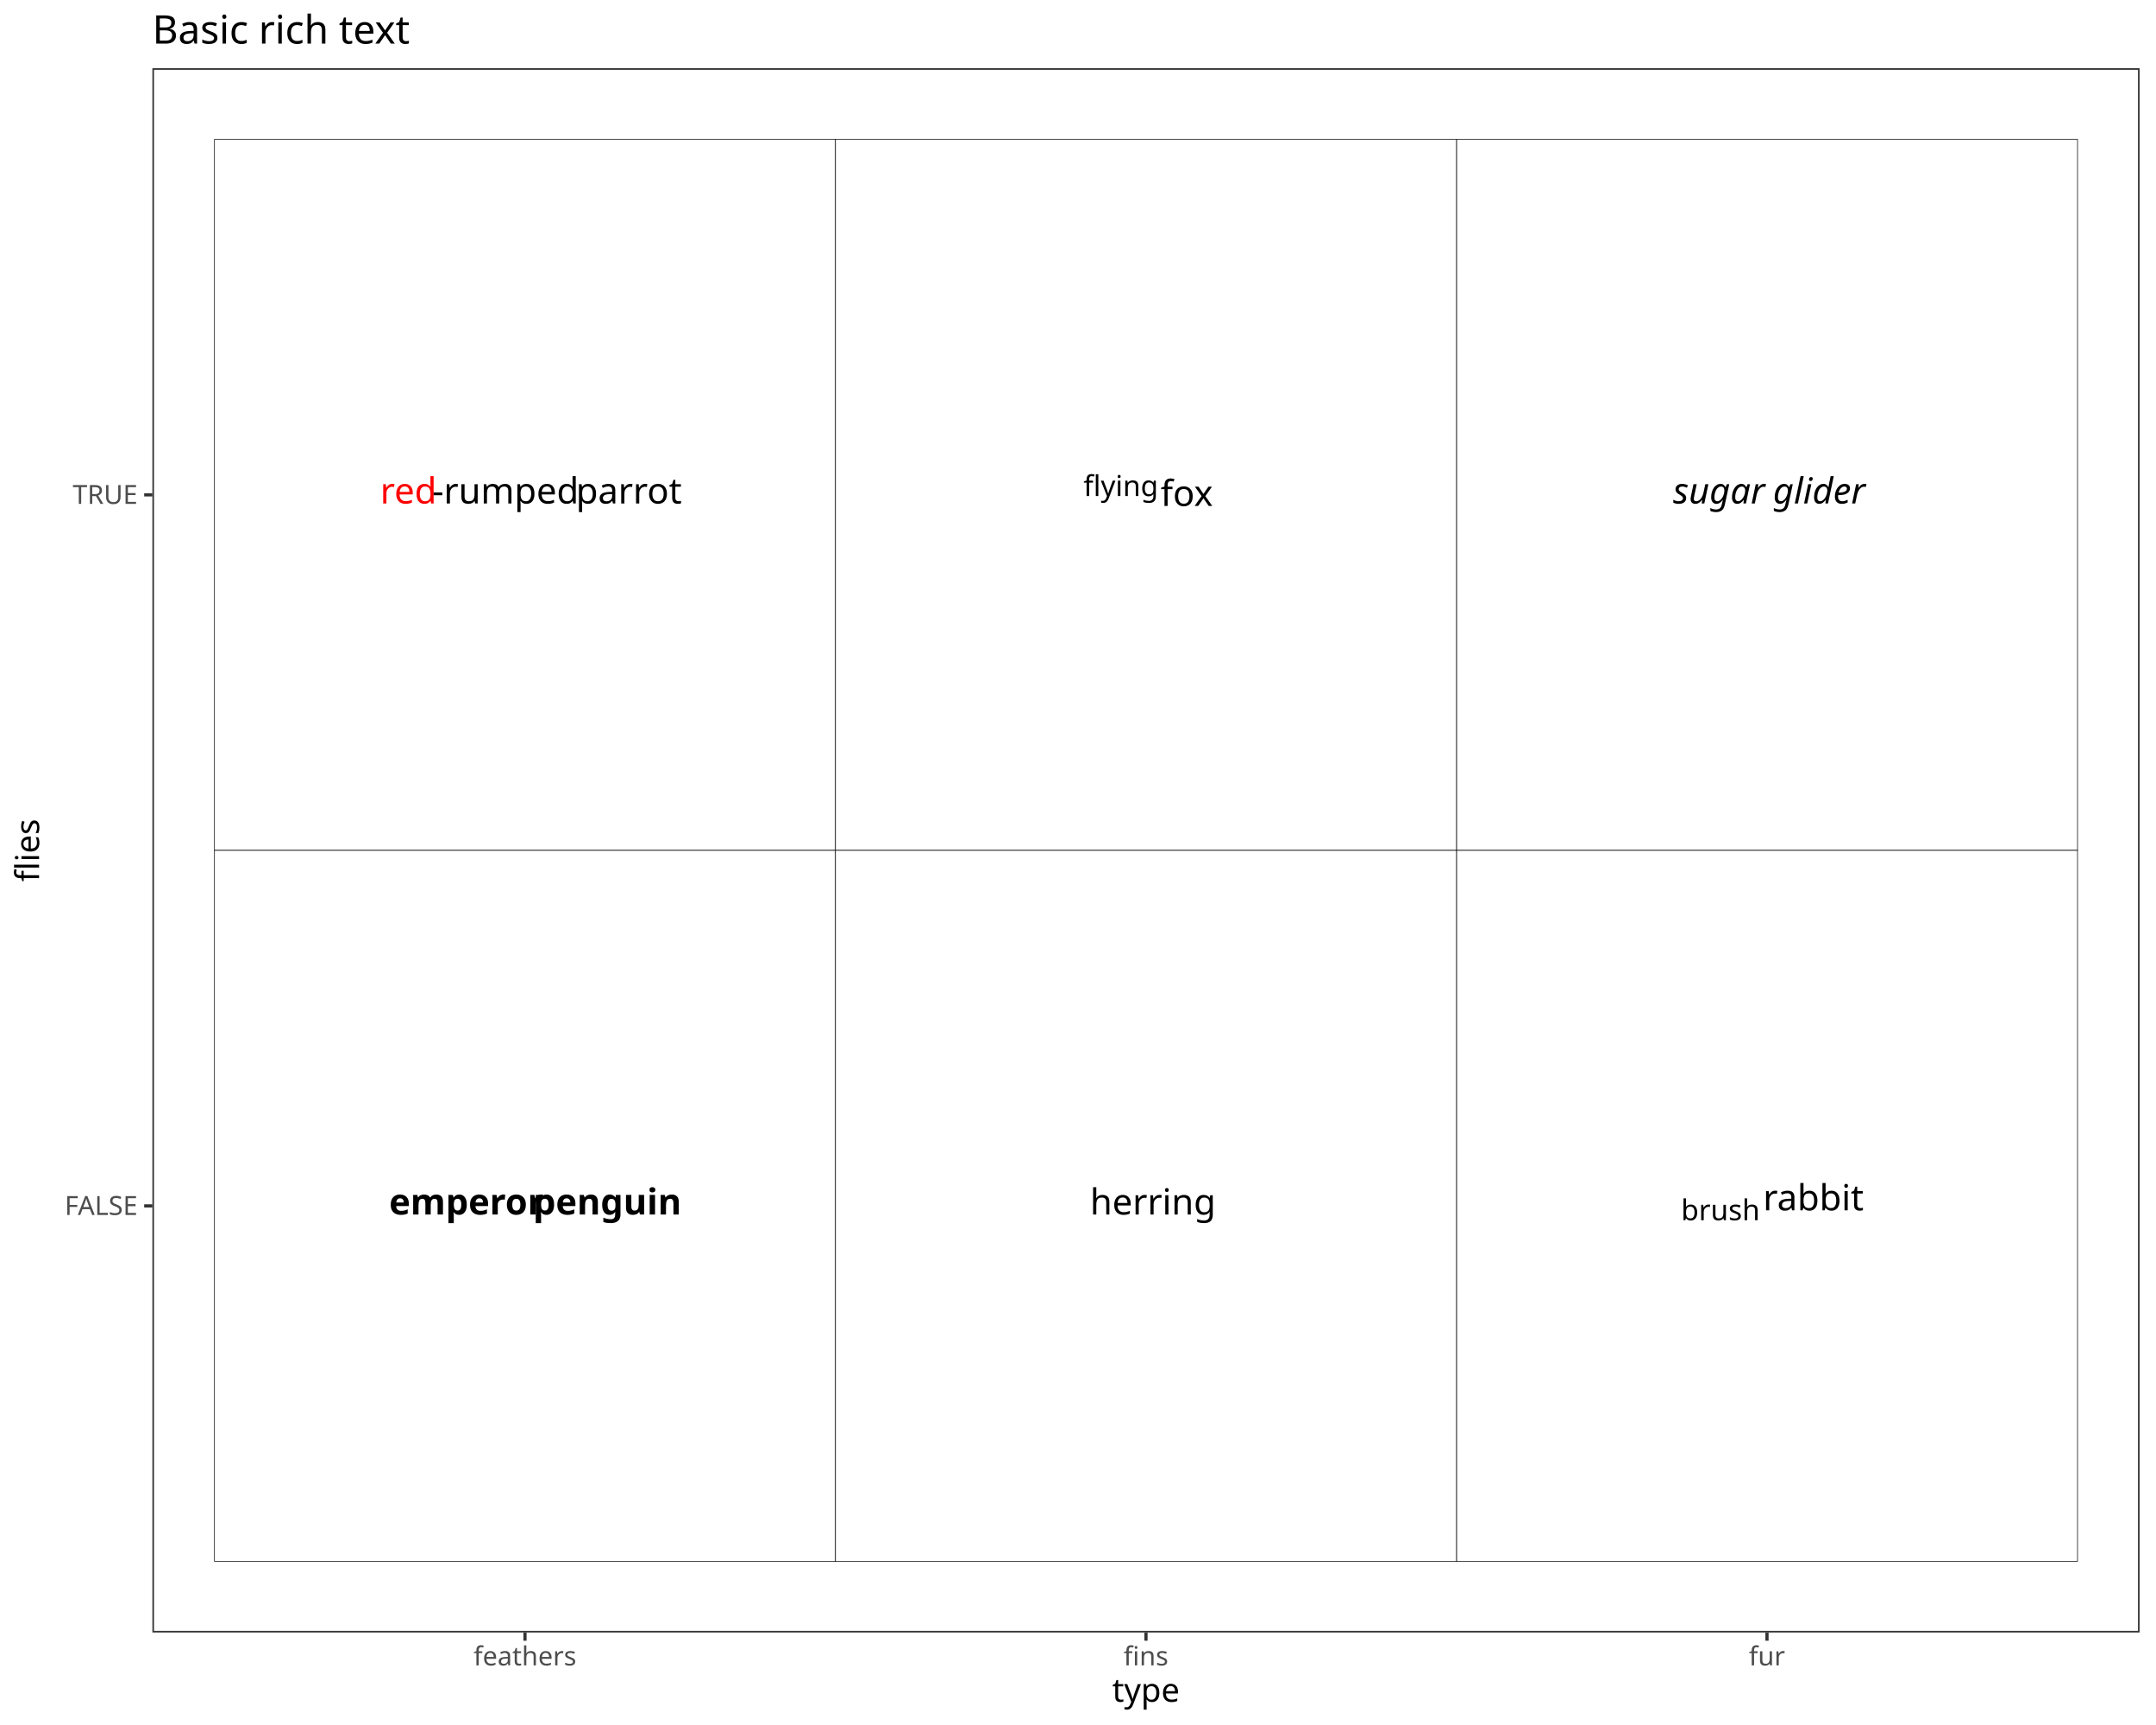
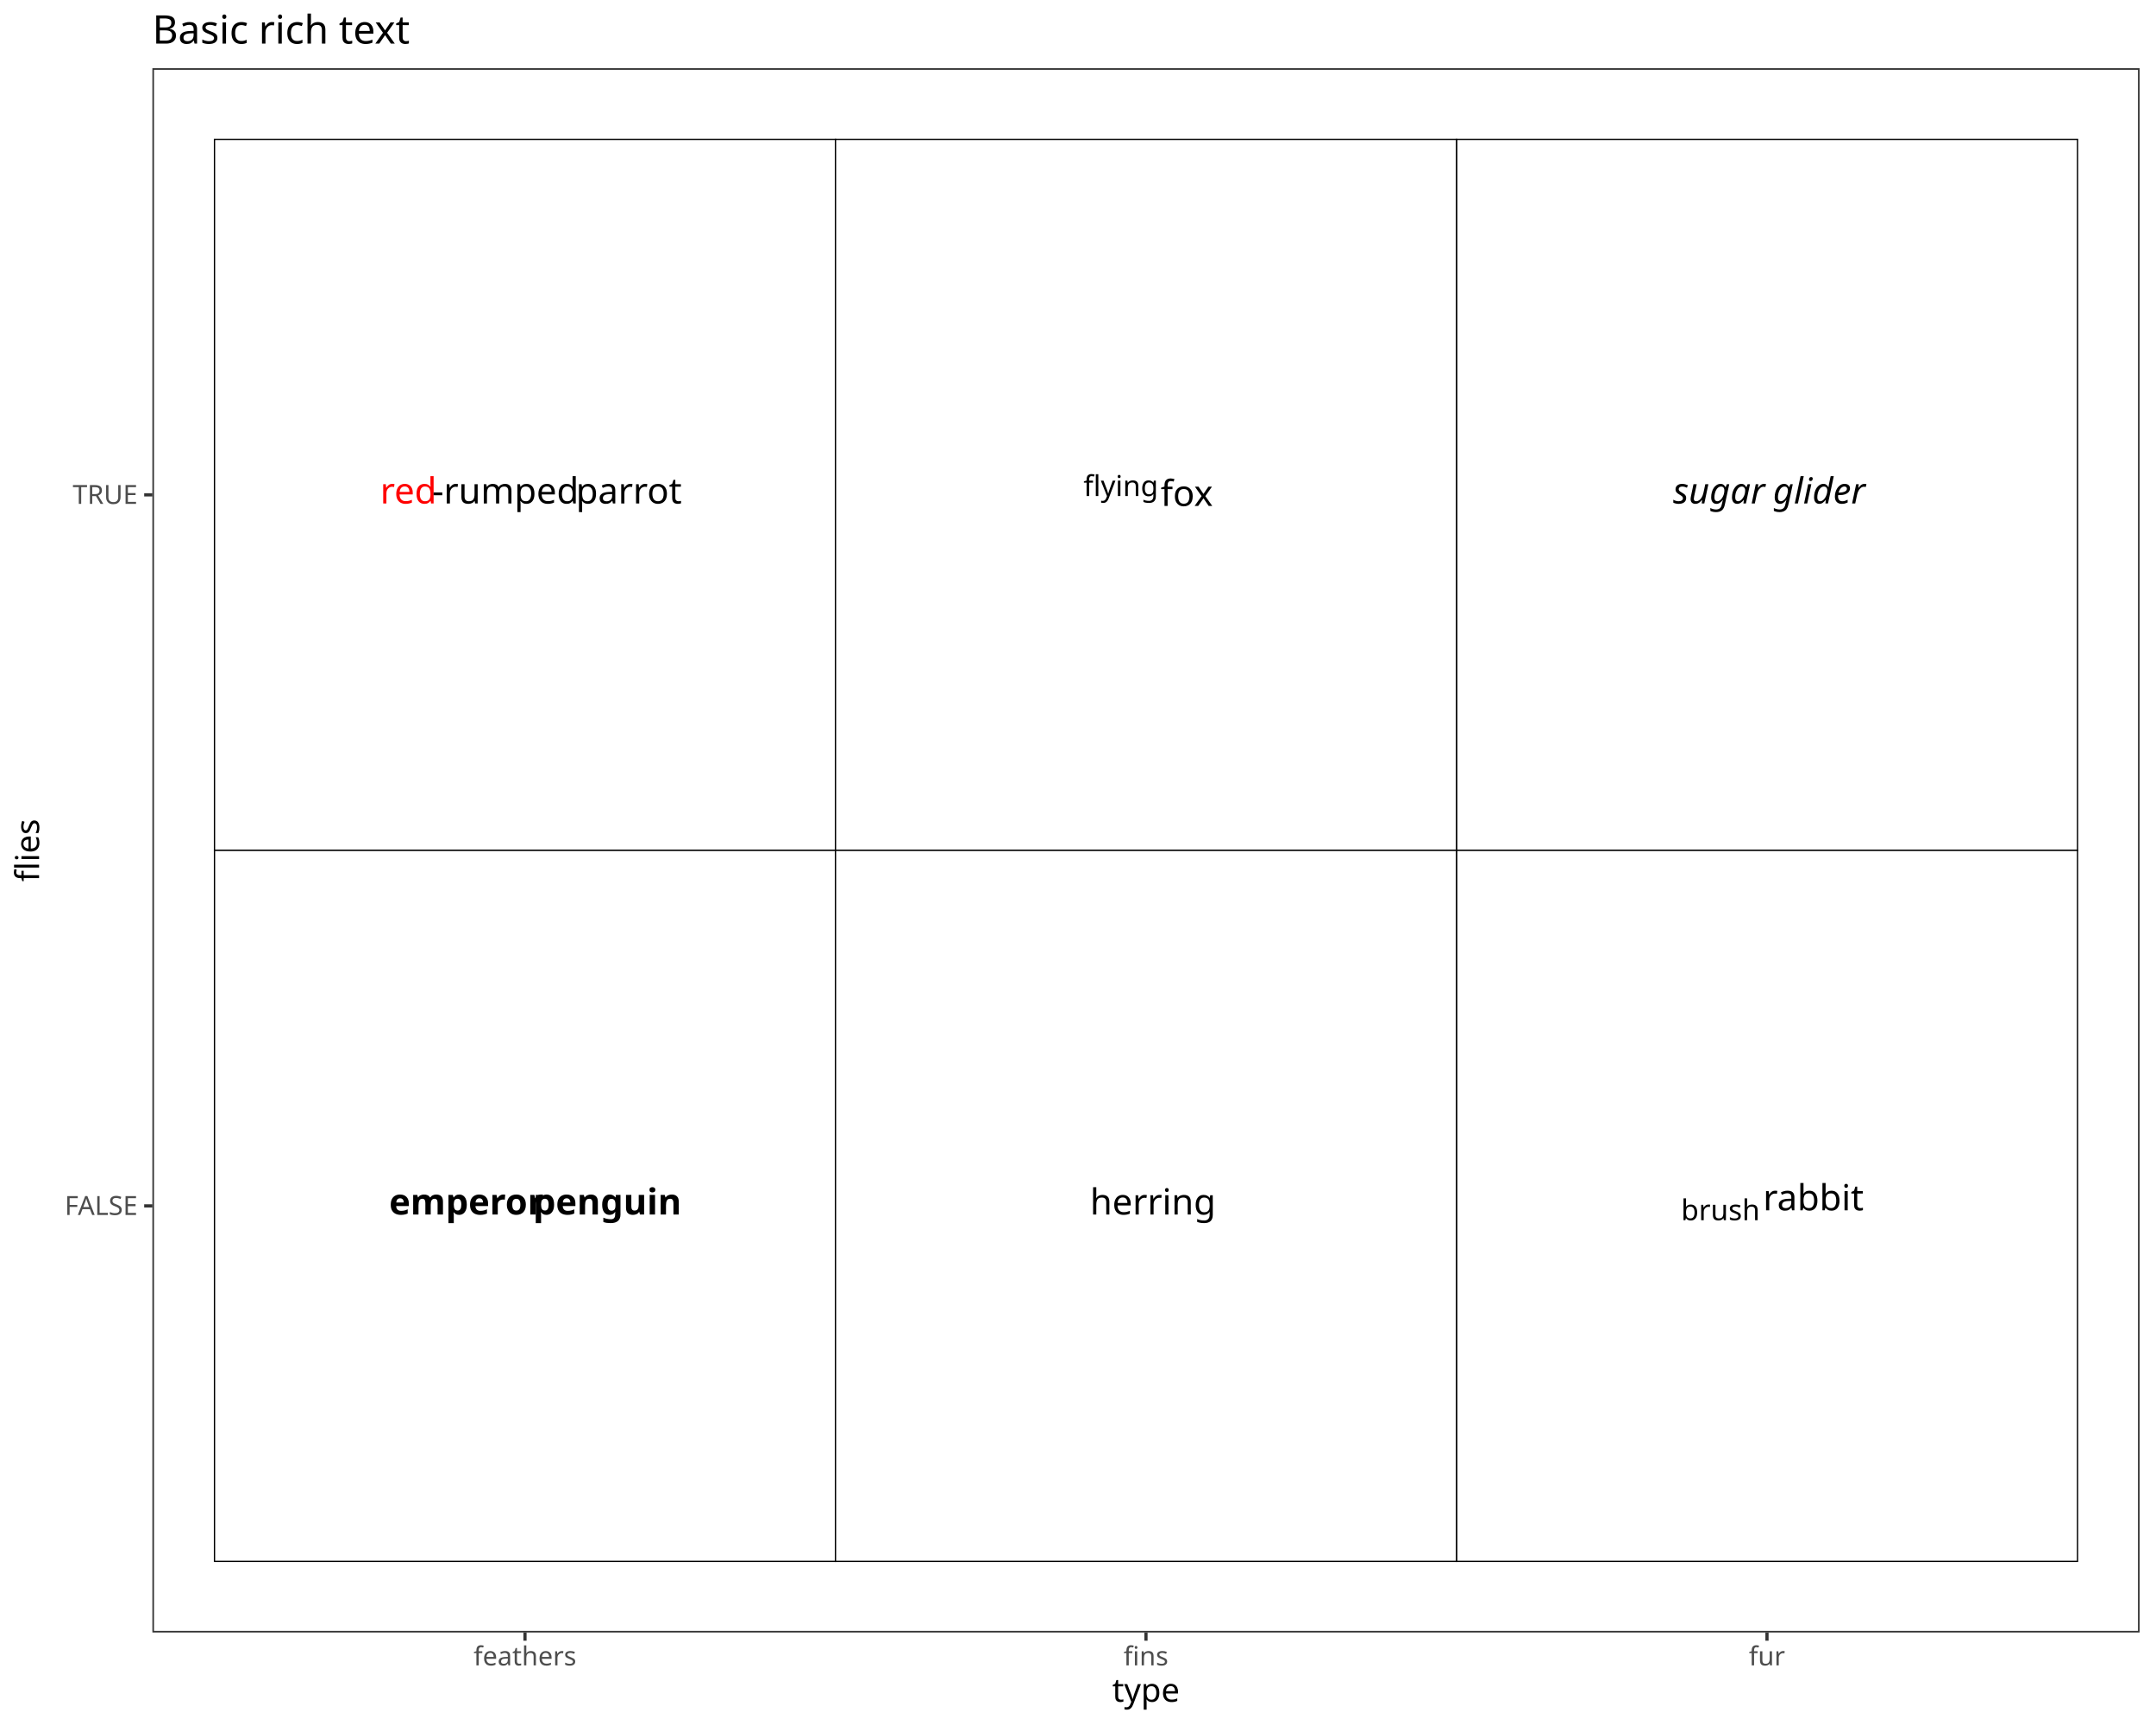
<svg xmlns="http://www.w3.org/2000/svg" class="svglite" data-engine-version="2.0" width="720.00pt" height="576.00pt" viewBox="0 0 720.00 576.00">
  <defs>
    <style type="text/css">
    .svglite line, .svglite polyline, .svglite polygon, .svglite path, .svglite rect, .svglite circle {
      fill: none;
      stroke: #000000;
      stroke-linecap: round;
      stroke-linejoin: round;
      stroke-miterlimit: 10.00;
    }
  </style>
  </defs>
  <rect width="100%" height="100%" style="stroke: none; fill: #FFFFFF;" />
  <defs>
    <clipPath id="cpMC4wMHw3MjAuMDB8MC4wMHw1NzYuMDA=">
      <rect x="0.00" y="0.00" width="720.00" height="576.00" />
    </clipPath>
  </defs>
  <g clip-path="url(#cpMC4wMHw3MjAuMDB8MC4wMHw1NzYuMDA=)">
    <rect x="0.00" y="0.00" width="720.00" height="576.00" style="stroke-width: 1.07; stroke: #FFFFFF; fill: #FFFFFF;" />
  </g>
  <defs>
    <clipPath id="cpNTAuODl8NzE0LjUyfDIyLjc4fDU0NS4xMQ==">
      <rect x="50.89" y="22.78" width="663.63" height="522.33" />
    </clipPath>
  </defs>
  <g clip-path="url(#cpNTAuODl8NzE0LjUyfDIyLjc4fDU0NS4xMQ==)">
    <rect x="50.89" y="22.78" width="663.63" height="522.33" style="stroke-width: 1.07; stroke: none; fill: #FFFFFF;" />
-     <rect x="71.63" y="46.53" width="207.39" height="237.42" style="stroke-width: 0.21; stroke-linecap: butt; stroke-linejoin: miter; fill: #FFFFFF;" />
-     <rect x="71.63" y="283.95" width="207.39" height="237.42" style="stroke-width: 0.21; stroke-linecap: butt; stroke-linejoin: miter; fill: #FFFFFF;" />
-     <rect x="486.40" y="46.53" width="207.39" height="237.42" style="stroke-width: 0.21; stroke-linecap: butt; stroke-linejoin: miter; fill: #FFFFFF;" />
-     <rect x="486.40" y="283.95" width="207.39" height="237.42" style="stroke-width: 0.21; stroke-linecap: butt; stroke-linejoin: miter; fill: #FFFFFF;" />
-     <rect x="279.01" y="46.53" width="207.39" height="237.42" style="stroke-width: 0.21; stroke-linecap: butt; stroke-linejoin: miter; fill: #FFFFFF;" />
-     <rect x="279.01" y="283.95" width="207.39" height="237.42" style="stroke-width: 0.21; stroke-linecap: butt; stroke-linejoin: miter; fill: #FFFFFF;" />
+     <rect x="71.63" y="46.53" width="207.39" height="237.42" style="stroke-width: 0.43; stroke-linecap: butt; stroke-linejoin: miter; fill: #FFFFFF;" />
+     <rect x="71.63" y="283.95" width="207.39" height="237.42" style="stroke-width: 0.43; stroke-linecap: butt; stroke-linejoin: miter; fill: #FFFFFF;" />
+     <rect x="486.40" y="46.53" width="207.39" height="237.42" style="stroke-width: 0.43; stroke-linecap: butt; stroke-linejoin: miter; fill: #FFFFFF;" />
+     <rect x="486.40" y="283.95" width="207.39" height="237.42" style="stroke-width: 0.43; stroke-linecap: butt; stroke-linejoin: miter; fill: #FFFFFF;" />
+     <rect x="279.01" y="46.53" width="207.39" height="237.42" style="stroke-width: 0.43; stroke-linecap: butt; stroke-linejoin: miter; fill: #FFFFFF;" />
+     <rect x="279.01" y="283.95" width="207.39" height="237.42" style="stroke-width: 0.43; stroke-linecap: butt; stroke-linejoin: miter; fill: #FFFFFF;" />
    <text x="126.96" y="168.12" style="font-size: 12.00px; fill: #FF0000; font-family: sans;" textLength="17.34px" lengthAdjust="spacingAndGlyphs">red</text>
    <text x="144.31" y="168.12" style="font-size: 12.00px; font-family: sans;" textLength="44.69px" lengthAdjust="spacingAndGlyphs">-rumped</text>
    <text x="192.33" y="168.12" style="font-size: 12.00px; font-family: sans;" textLength="31.35px" lengthAdjust="spacingAndGlyphs">parrot</text>
    <text x="129.95" y="405.54" style="font-size: 12.00px; font-weight: bold; font-family: sans;" textLength="44.69px" lengthAdjust="spacingAndGlyphs">emperor</text>
    <text x="177.98" y="405.54" style="font-size: 12.00px; font-weight: bold; font-family: sans;" textLength="42.71px" lengthAdjust="spacingAndGlyphs">penguin</text>
    <text x="558.74" y="168.12" style="font-size: 12.00px; font-style: italic; font-family: sans;" textLength="30.02px" lengthAdjust="spacingAndGlyphs">sugar</text>
    <text x="592.09" y="168.12" style="font-size: 12.00px; font-style: italic; font-family: sans;" textLength="29.35px" lengthAdjust="spacingAndGlyphs">glider</text>
    <text x="561.40" y="407.44" style="font-size: 9.60px; font-family: sans;" textLength="24.02px" lengthAdjust="spacingAndGlyphs">brush</text>
    <text x="588.76" y="404.14" style="font-size: 12.00px; font-family: sans;" textLength="30.02px" lengthAdjust="spacingAndGlyphs">rabbit</text>
    <text x="361.83" y="165.64" style="font-size: 9.60px; font-family: sans;" textLength="22.41px" lengthAdjust="spacingAndGlyphs">flying</text>
    <text x="387.57" y="168.95" style="font-size: 12.00px; font-family: sans;" textLength="16.01px" lengthAdjust="spacingAndGlyphs">fox</text>
    <text x="364.03" y="405.54" style="font-size: 12.00px; font-family: sans;" textLength="37.35px" lengthAdjust="spacingAndGlyphs">herring</text>
    <rect x="50.89" y="22.78" width="663.63" height="522.33" style="stroke-width: 1.07; stroke: #333333;" />
  </g>
  <g clip-path="url(#cpMC4wMHw3MjAuMDB8MC4wMHw1NzYuMDA=)">
    <text x="45.96" y="405.69" text-anchor="end" style="font-size: 8.80px; fill: #4D4D4D; font-family: sans;" textLength="27.88px" lengthAdjust="spacingAndGlyphs">FALSE</text>
    <text x="45.96" y="168.26" text-anchor="end" style="font-size: 8.80px; fill: #4D4D4D; font-family: sans;" textLength="23.96px" lengthAdjust="spacingAndGlyphs">TRUE</text>
    <polyline points="48.15,402.66 50.89,402.66 " style="stroke-width: 1.07; stroke: #333333; stroke-linecap: butt;" />
    <polyline points="48.15,165.24 50.89,165.24 " style="stroke-width: 1.07; stroke: #333333; stroke-linecap: butt;" />
    <polyline points="175.32,547.85 175.32,545.11 " style="stroke-width: 1.07; stroke: #333333; stroke-linecap: butt;" />
    <polyline points="382.70,547.85 382.70,545.11 " style="stroke-width: 1.07; stroke: #333333; stroke-linecap: butt;" />
    <polyline points="590.09,547.85 590.09,545.11 " style="stroke-width: 1.07; stroke: #333333; stroke-linecap: butt;" />
    <text x="175.32" y="556.10" text-anchor="middle" style="font-size: 8.80px; fill: #4D4D4D; font-family: sans;" textLength="31.80px" lengthAdjust="spacingAndGlyphs">feathers</text>
    <text x="382.70" y="556.10" text-anchor="middle" style="font-size: 8.80px; fill: #4D4D4D; font-family: sans;" textLength="13.70px" lengthAdjust="spacingAndGlyphs">fins</text>
    <text x="590.09" y="556.10" text-anchor="middle" style="font-size: 8.80px; fill: #4D4D4D; font-family: sans;" textLength="10.27px" lengthAdjust="spacingAndGlyphs">fur</text>
    <text x="382.70" y="568.24" text-anchor="middle" style="font-size: 11.00px; font-family: sans;" textLength="20.80px" lengthAdjust="spacingAndGlyphs">type</text>
    <text transform="translate(13.05,283.95) rotate(-90)" text-anchor="middle" style="font-size: 11.00px; font-family: sans;" textLength="19.56px" lengthAdjust="spacingAndGlyphs">flies</text>
    <text x="50.89" y="14.56" style="font-size: 13.20px; font-family: sans;" textLength="82.18px" lengthAdjust="spacingAndGlyphs">Basic rich text</text>
  </g>
</svg>
